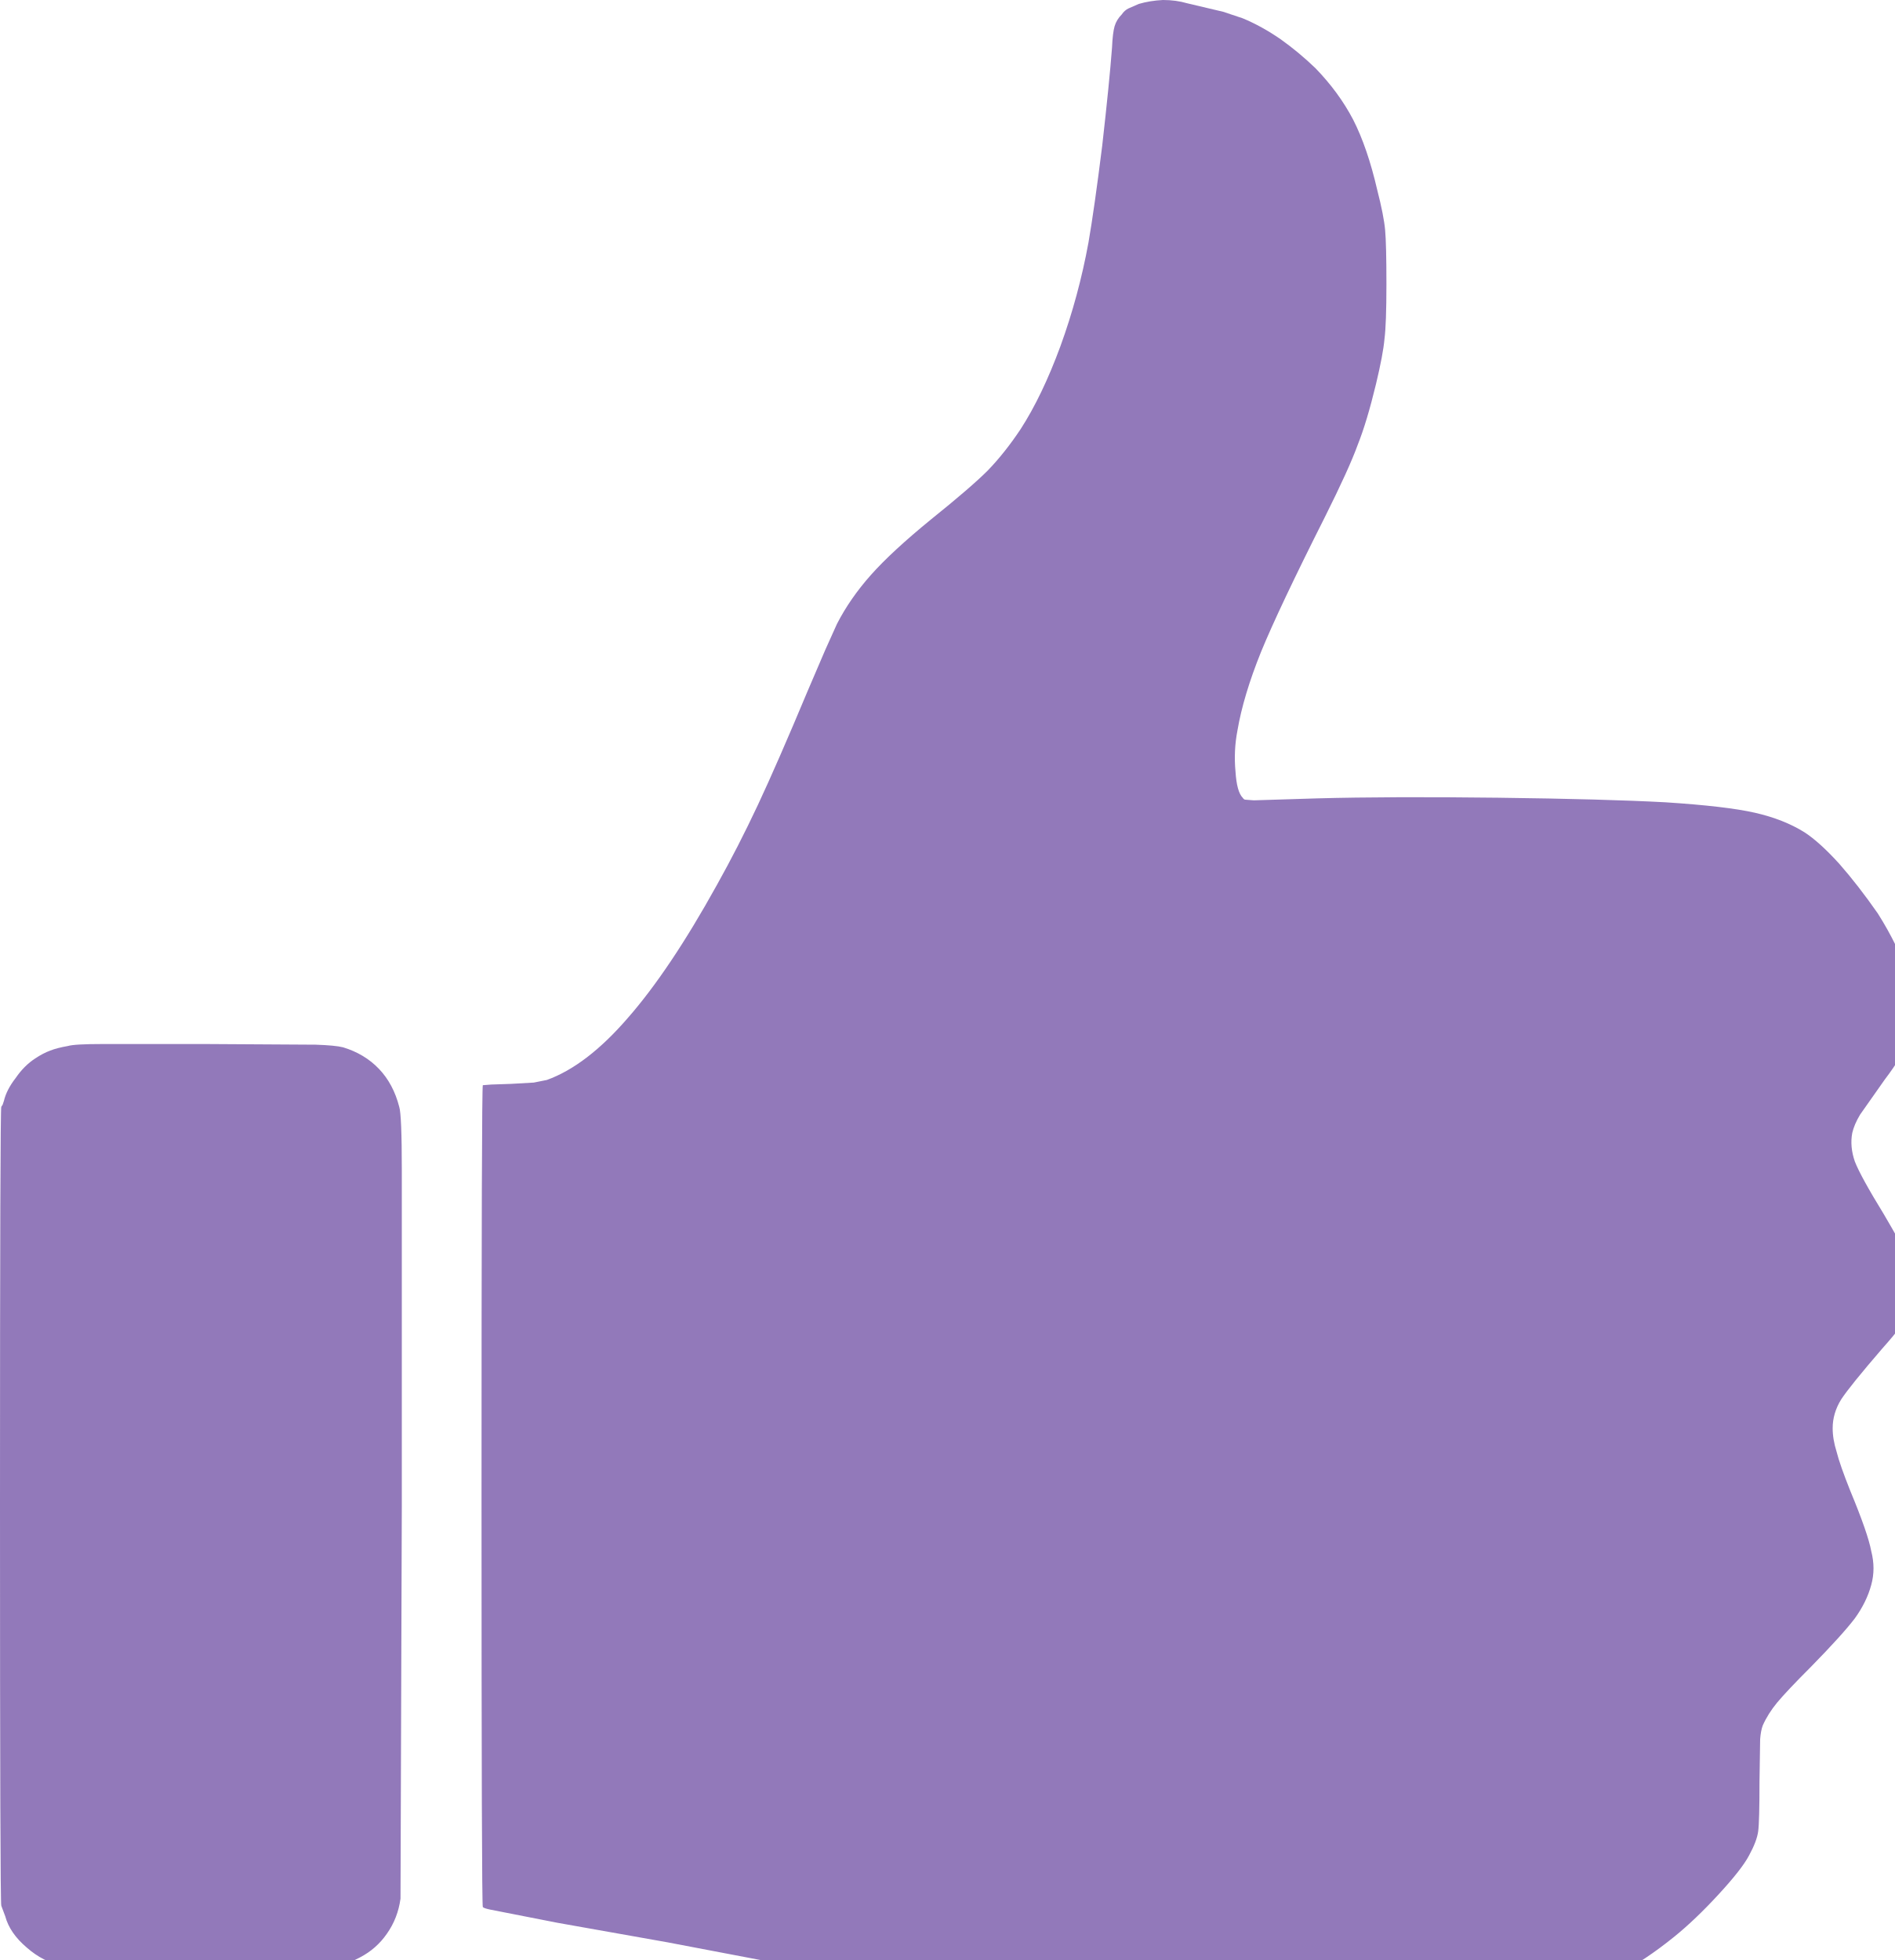
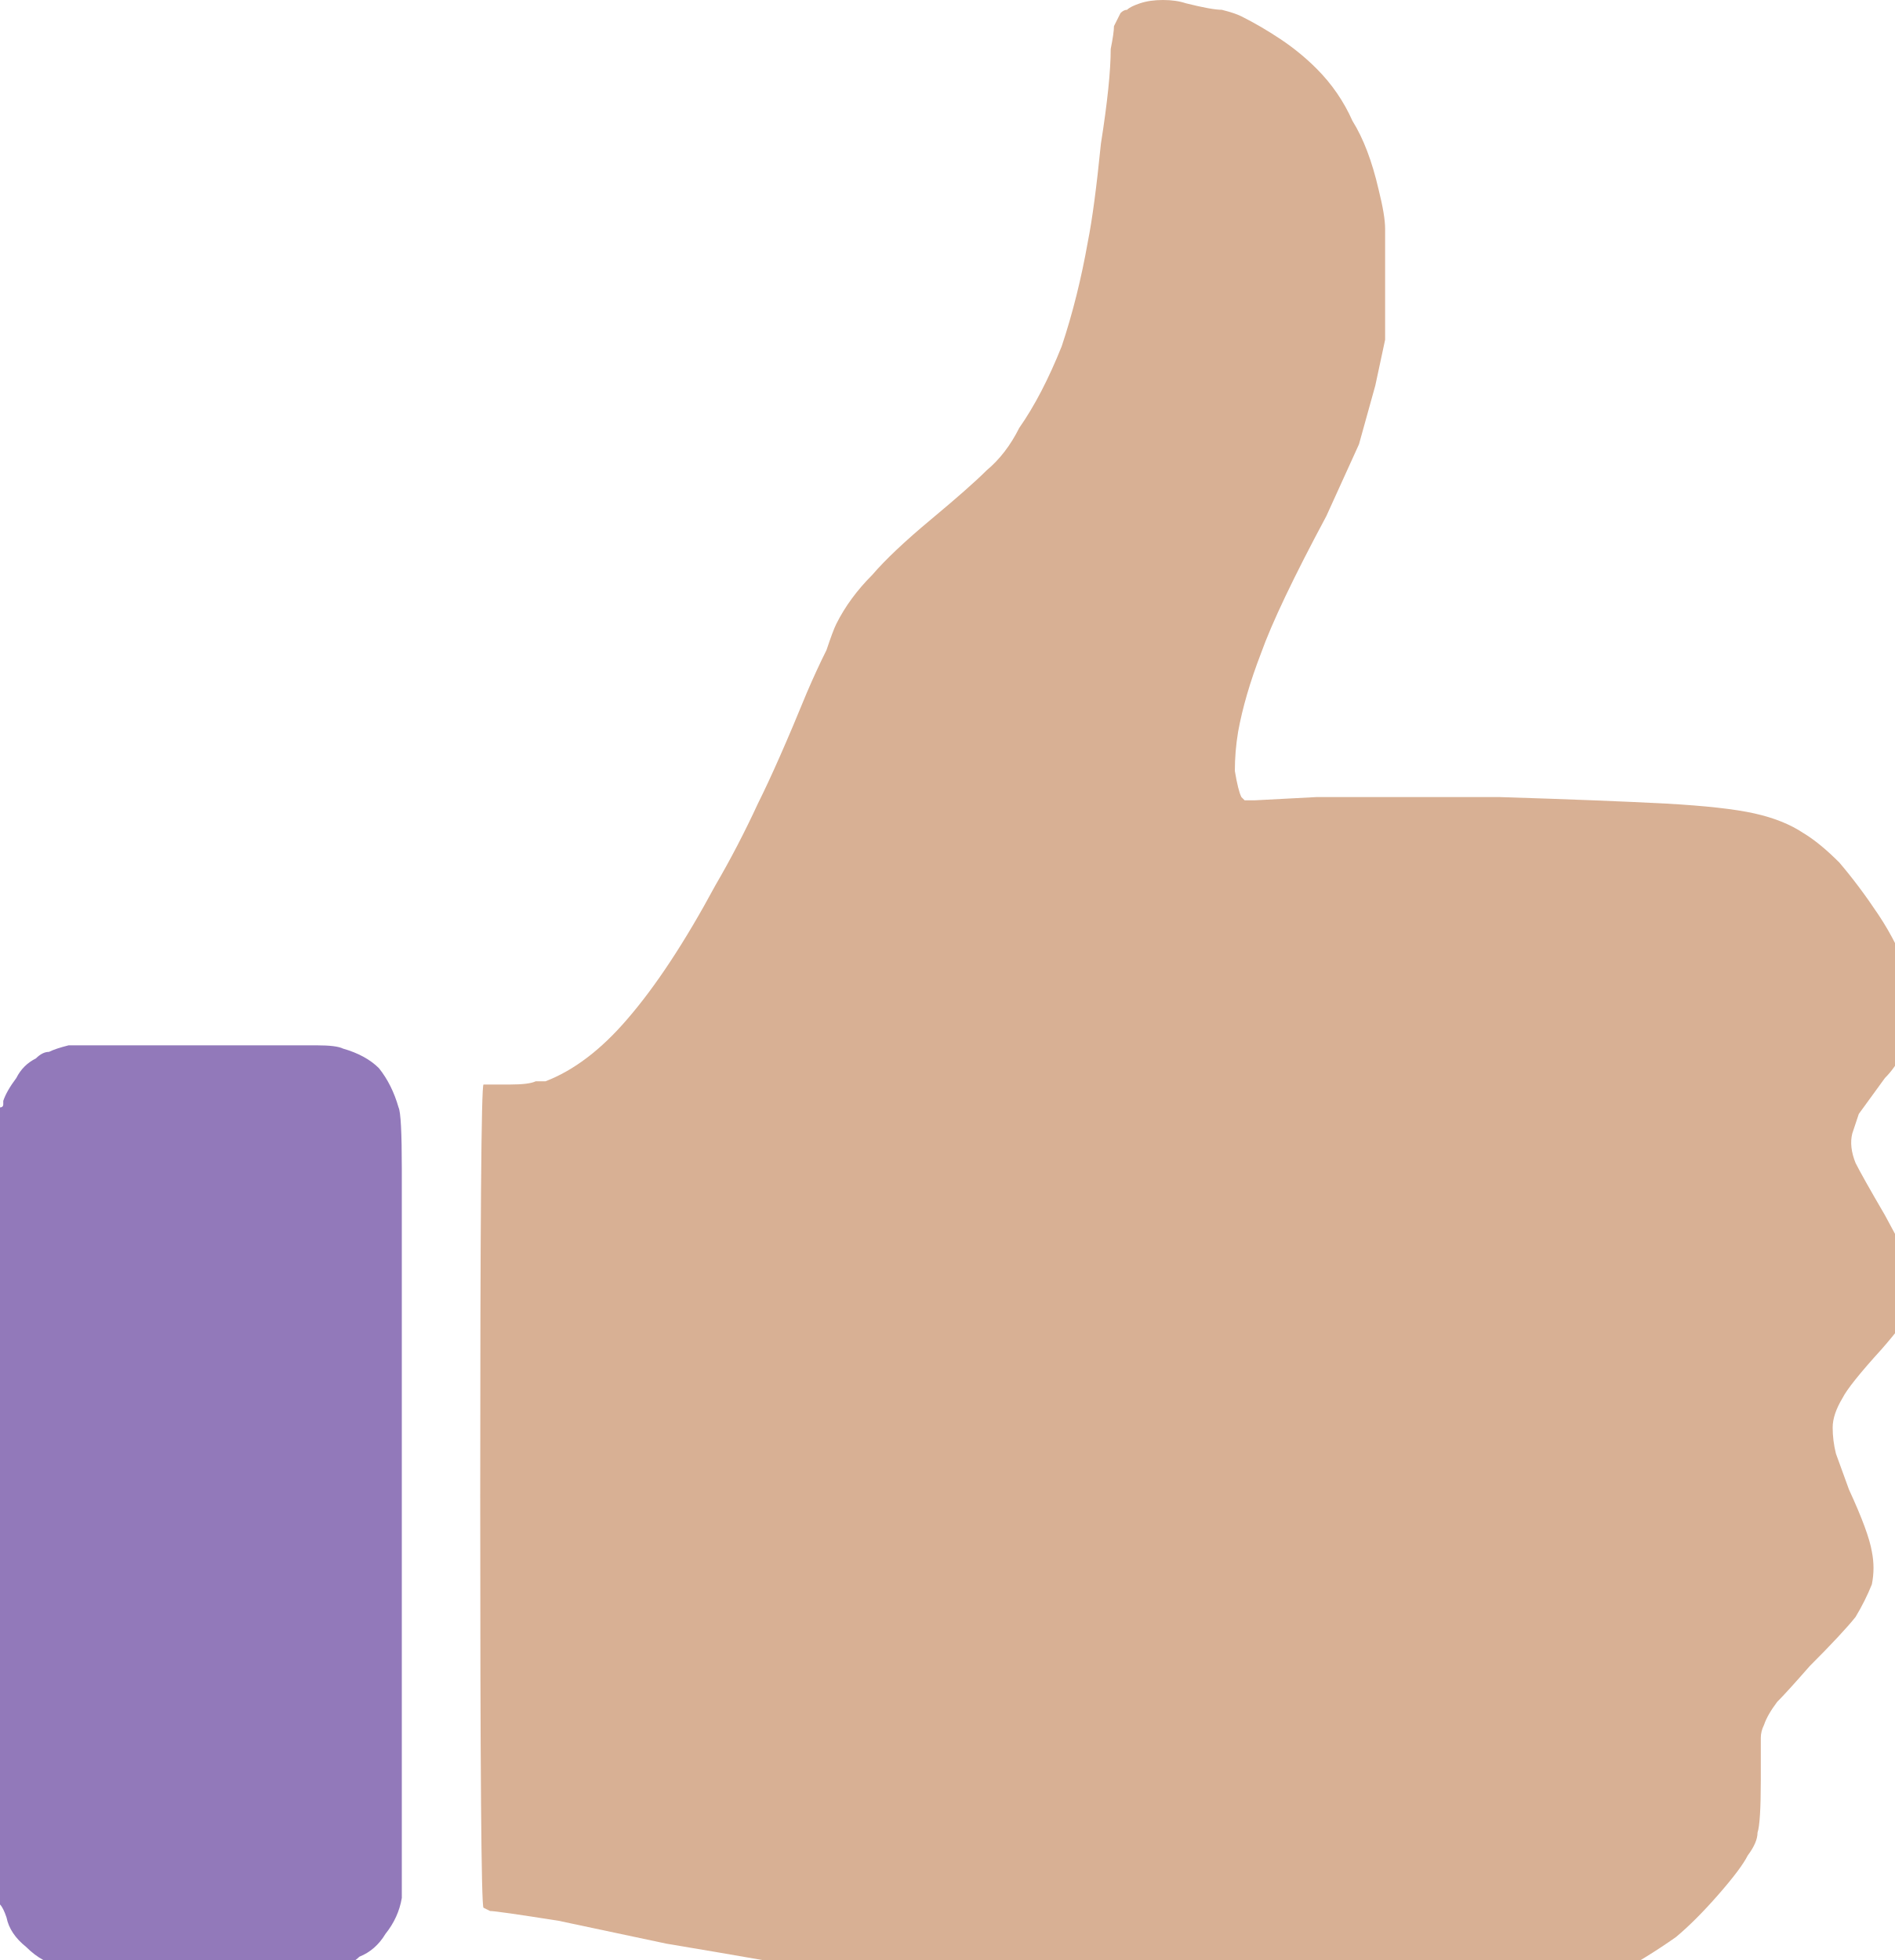
<svg xmlns="http://www.w3.org/2000/svg" preserveAspectRatio="none" viewBox="0 0 29 30">
  <defs />
-   <path fill="#9279BA" d="M.77 16.08q-.11.04-.23.12-.17.11-.3.3-.14.18-.18.35l-.02.06-.02.03Q0 16.96 0 23.05q0 6.1.02 6.12l.06.16q.07.26.33.48.25.22.55.28.11.03 2.1.03 1.65 0 1.94-.02.2-.01.31-.04l.2-.1q.25-.13.41-.36.17-.24.21-.54l.02-6.02v-5.12q0-.86-.04-.98-.09-.35-.31-.58-.22-.23-.55-.33-.12-.03-.42-.04l-1.68-.01H1.57q-.43 0-.53.03-.17.03-.27.07M20.13 1.04Q19.88.8 19.6.6q-.29-.2-.58-.32l-.3-.1-.55-.13Q18 0 17.8 0q-.2.01-.37.06l-.16.07q-.06.03-.1.09-.08.08-.11.18-.03.1-.04.33-.04.53-.15 1.5-.12.96-.21 1.48-.15.82-.43 1.59-.28.76-.61 1.27-.24.36-.5.63-.26.26-.87.75-.6.49-.92.85-.32.36-.52.75l-.18.4-.27.63q-.46 1.1-.76 1.74-.3.64-.63 1.23-.72 1.3-1.36 2.03-.63.73-1.24.95l-.2.04-.35.02-.3.01-.13.01q-.02.03-.02 6.3 0 6.26.02 6.28.02.02.12.04l1.02.2 1.69.3 3.15.6.4.06.36.04.71.06q.87.08 1.84.13l2.75.1q1.38.04 2.58-.01 1.2-.06 1.86-.2.5-.1.9-.3.39-.19.86-.57.32-.26.67-.64.36-.39.47-.6.12-.22.14-.37.02-.15.02-.76l.01-.65q.01-.13.04-.21.08-.18.22-.35.15-.18.52-.55.48-.49.67-.74.18-.25.25-.51.07-.25 0-.52-.05-.27-.32-.92-.16-.4-.21-.6-.06-.19-.06-.36 0-.23.13-.44.13-.2.63-.78.34-.38.45-.6.1-.22.07-.44-.03-.15-.13-.36-.1-.2-.37-.66-.35-.57-.44-.8-.08-.23-.04-.44.03-.13.12-.28l.38-.54q.13-.17.24-.35.12-.17.15-.25.07-.12.08-.18.02-.06.02-.22t-.02-.24l-.08-.28q-.19-.53-.5-1.02-.3-.43-.59-.76-.3-.33-.53-.48-.32-.2-.76-.3-.44-.1-1.37-.16-.93-.05-2.56-.07-1.65-.02-2.77.01l-.97.03-.13-.01q-.02 0-.04-.03-.09-.09-.11-.4-.03-.32.03-.63.09-.53.36-1.2.27-.66.98-2.07.37-.74.5-1.1.14-.35.28-.93.11-.46.13-.69.03-.23.03-.84t-.02-.83q-.02-.22-.12-.61-.15-.65-.37-1.08-.22-.42-.58-.79z" />
+   <path fill="#9279BA" d="M5.8 16.35q-.2-.2-.55-.3-.1-.05-.4-.05h-3.8q-.2.05-.3.1-.1 0-.2.1-.2.1-.3.3-.15.2-.2.35v.05q0 .05-.05.05v12.2q.05.05.1.2.05.25.3.45.25.25.55.3H5q.2 0 .3-.05.1 0 .2-.1.25-.1.4-.35.2-.25.25-.55v-6-5.15q0-.85-.05-.95-.1-.35-.3-.6z" />
+   <path fill="#D8B094" d="M21.2 3.5q0-.2-.1-.6-.15-.65-.4-1.05-.2-.45-.55-.8Q19.9.8 19.6.6q-.3-.2-.6-.35-.1-.05-.3-.1-.15 0-.55-.1Q18 0 17.8 0q-.2 0-.35.05-.15.05-.2.1-.05 0-.1.05l-.1.2q0 .1-.05.35 0 .5-.15 1.45-.1 1-.2 1.5-.15.85-.4 1.6-.3.75-.65 1.25-.2.4-.5.65-.25.25-.85.75t-.9.85q-.35.35-.55.75-.05.1-.15.4-.15.3-.3.65-.45 1.1-.75 1.7-.3.65-.65 1.25-.7 1.3-1.35 2.05-.6.7-1.25.95H8.2q-.1.05-.4.05h-.4q-.05.05-.05 6.3t.05 6.3l.1.05q.1 0 1.05.15l1.65.35q1.5.25 3.15.55l.4.1q.25 0 .4.05l.7.05 1.85.1q.95.05 2.75.1 1.35.05 2.55 0 1.2-.05 1.85-.2.5-.1.9-.3.4-.2.9-.55.3-.25.65-.65.35-.4.45-.6.15-.2.15-.35.05-.15.05-.8v-.65q0-.1.05-.2.05-.15.2-.35.15-.15.5-.55.5-.5.7-.75.15-.25.25-.5.05-.25 0-.5-.05-.3-.35-.95l-.2-.55q-.05-.2-.05-.4t.15-.45q.1-.2.6-.75.35-.4.45-.6.1-.25.1-.45-.05-.15-.15-.35l-.35-.65q-.35-.6-.45-.8-.1-.25-.05-.45l.1-.3.4-.55q.15-.15.25-.35l.15-.25q.05-.1.05-.15.05-.05.05-.25 0-.15-.05-.2 0-.1-.05-.3-.2-.55-.5-1-.3-.45-.6-.8-.3-.3-.55-.45-.3-.2-.75-.3-.45-.1-1.35-.15-.95-.05-2.55-.1h-2.8l-.95.05h-.15L19 12.2q-.05-.1-.1-.4 0-.3.05-.6.1-.55.35-1.2.25-.7 1-2.1l.5-1.1.25-.9.15-.7v-.85-.85z" />
</svg>
